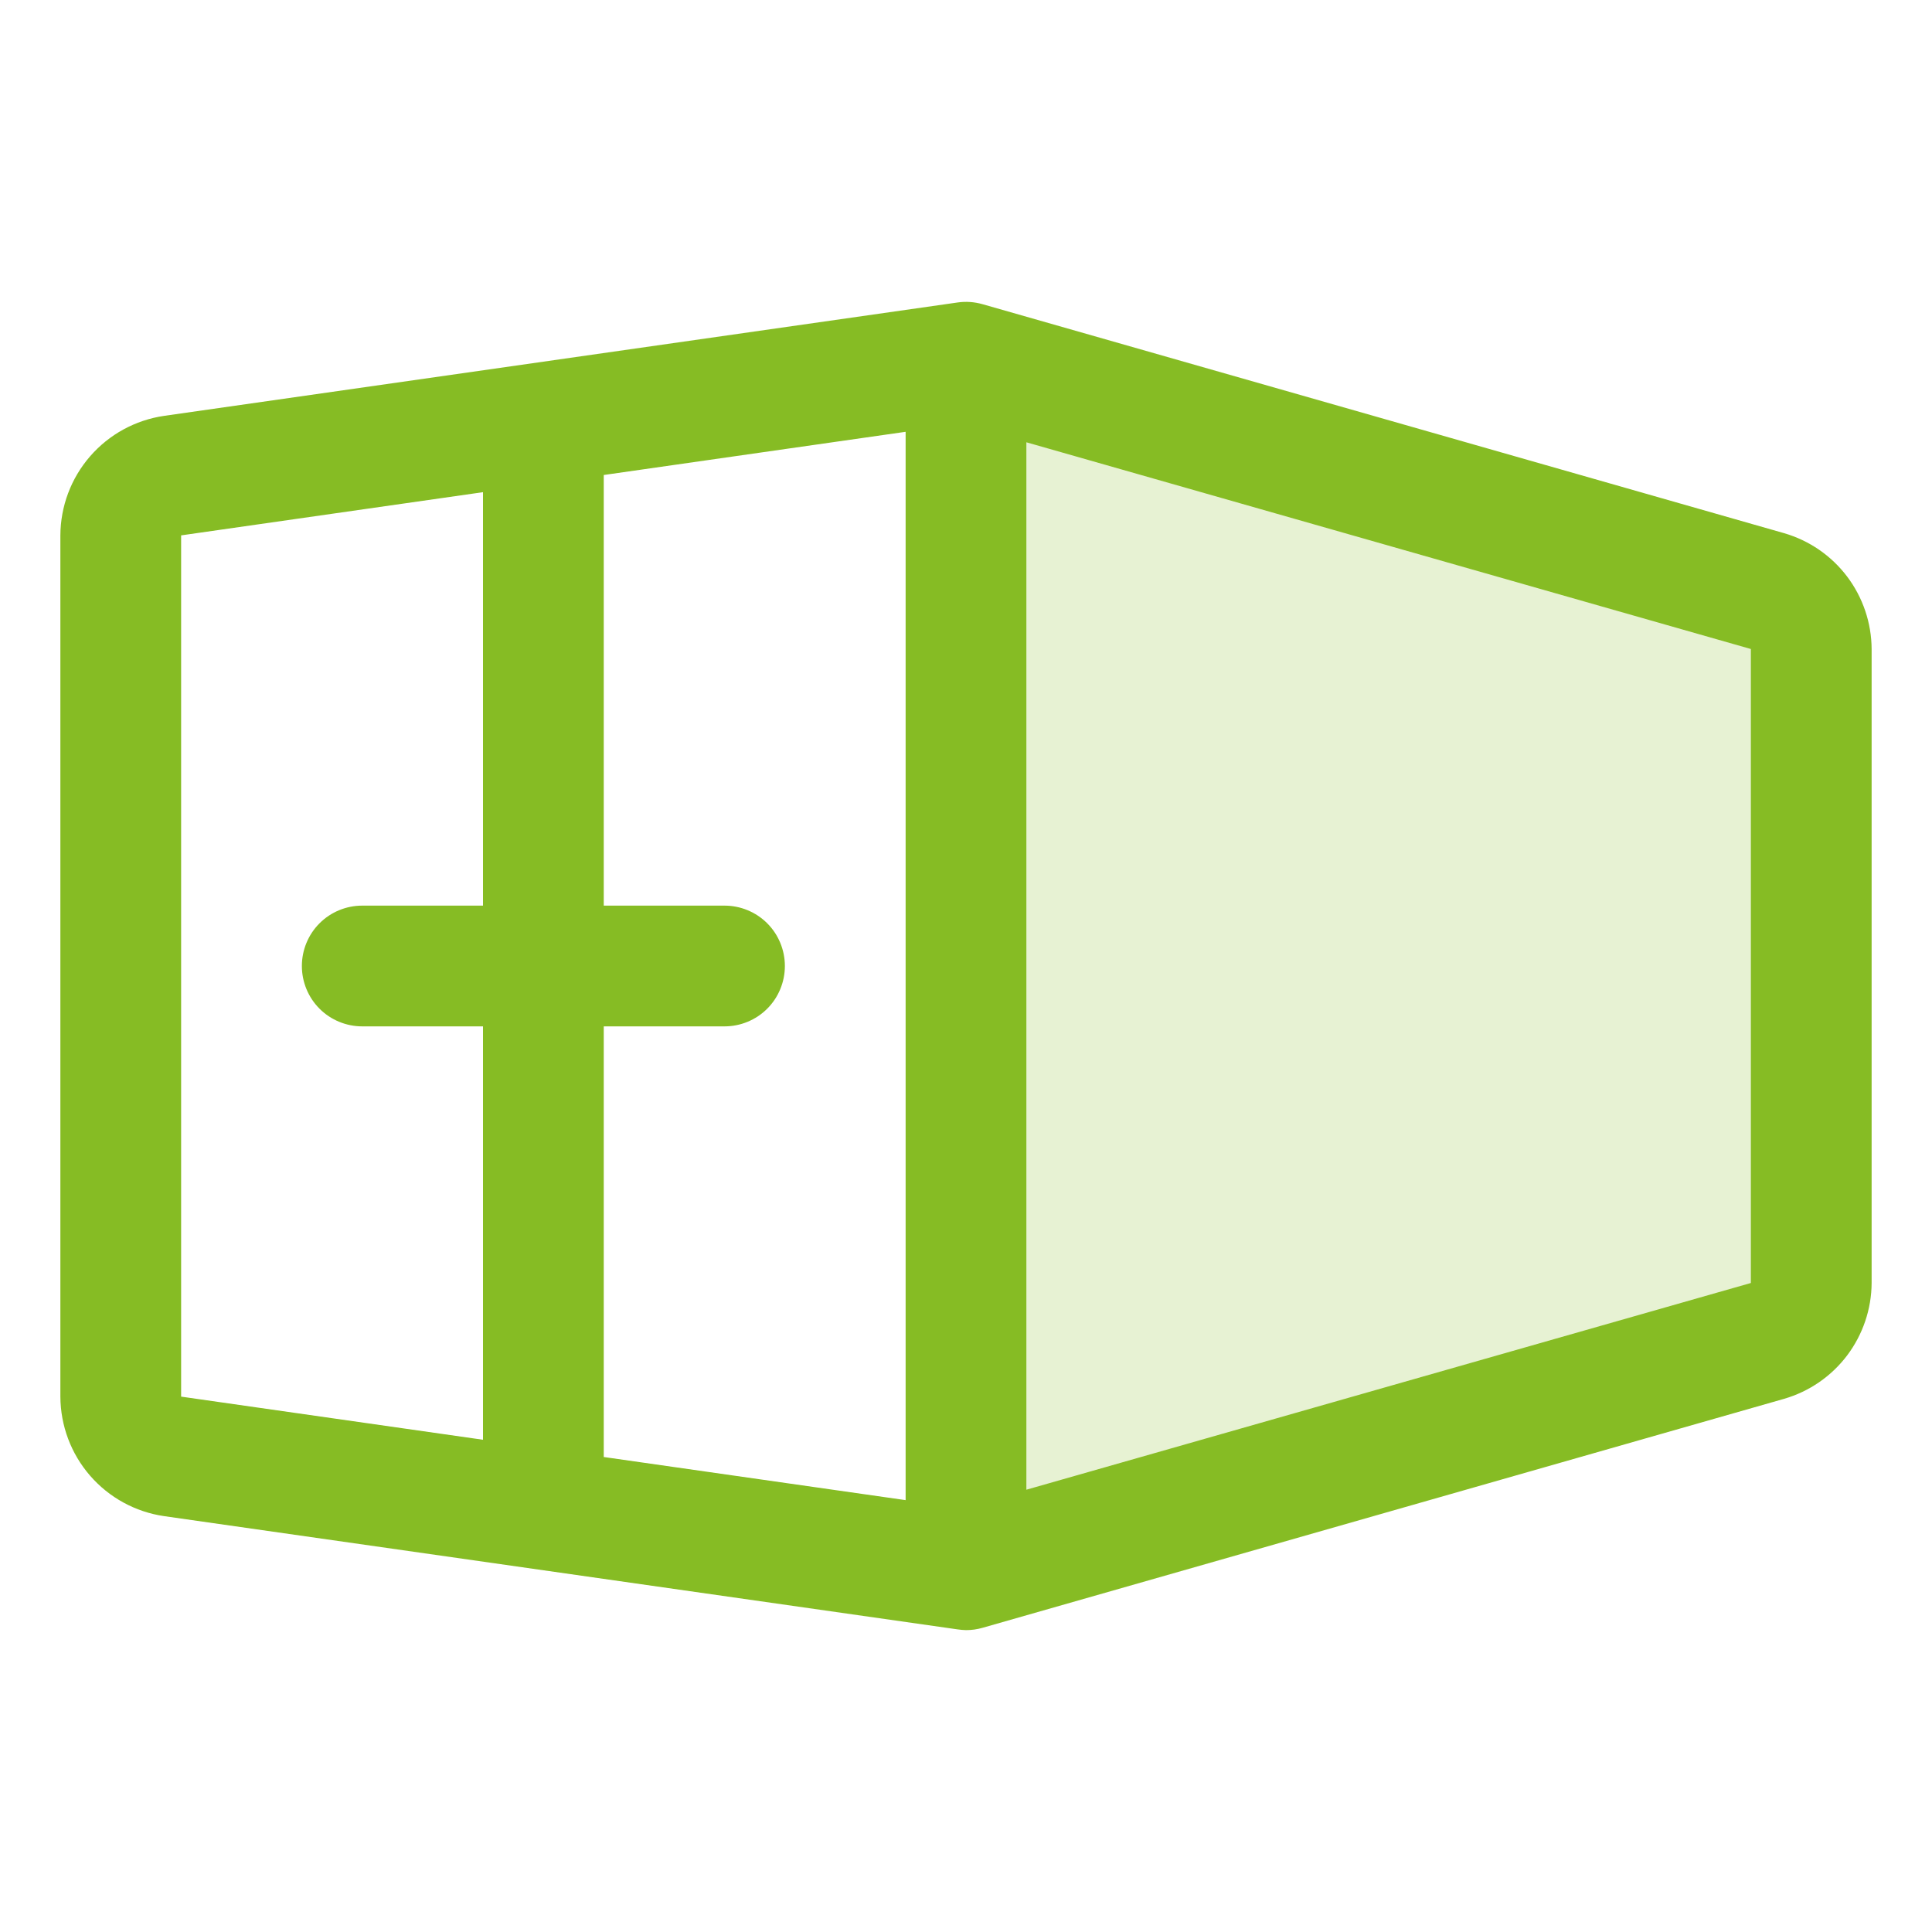
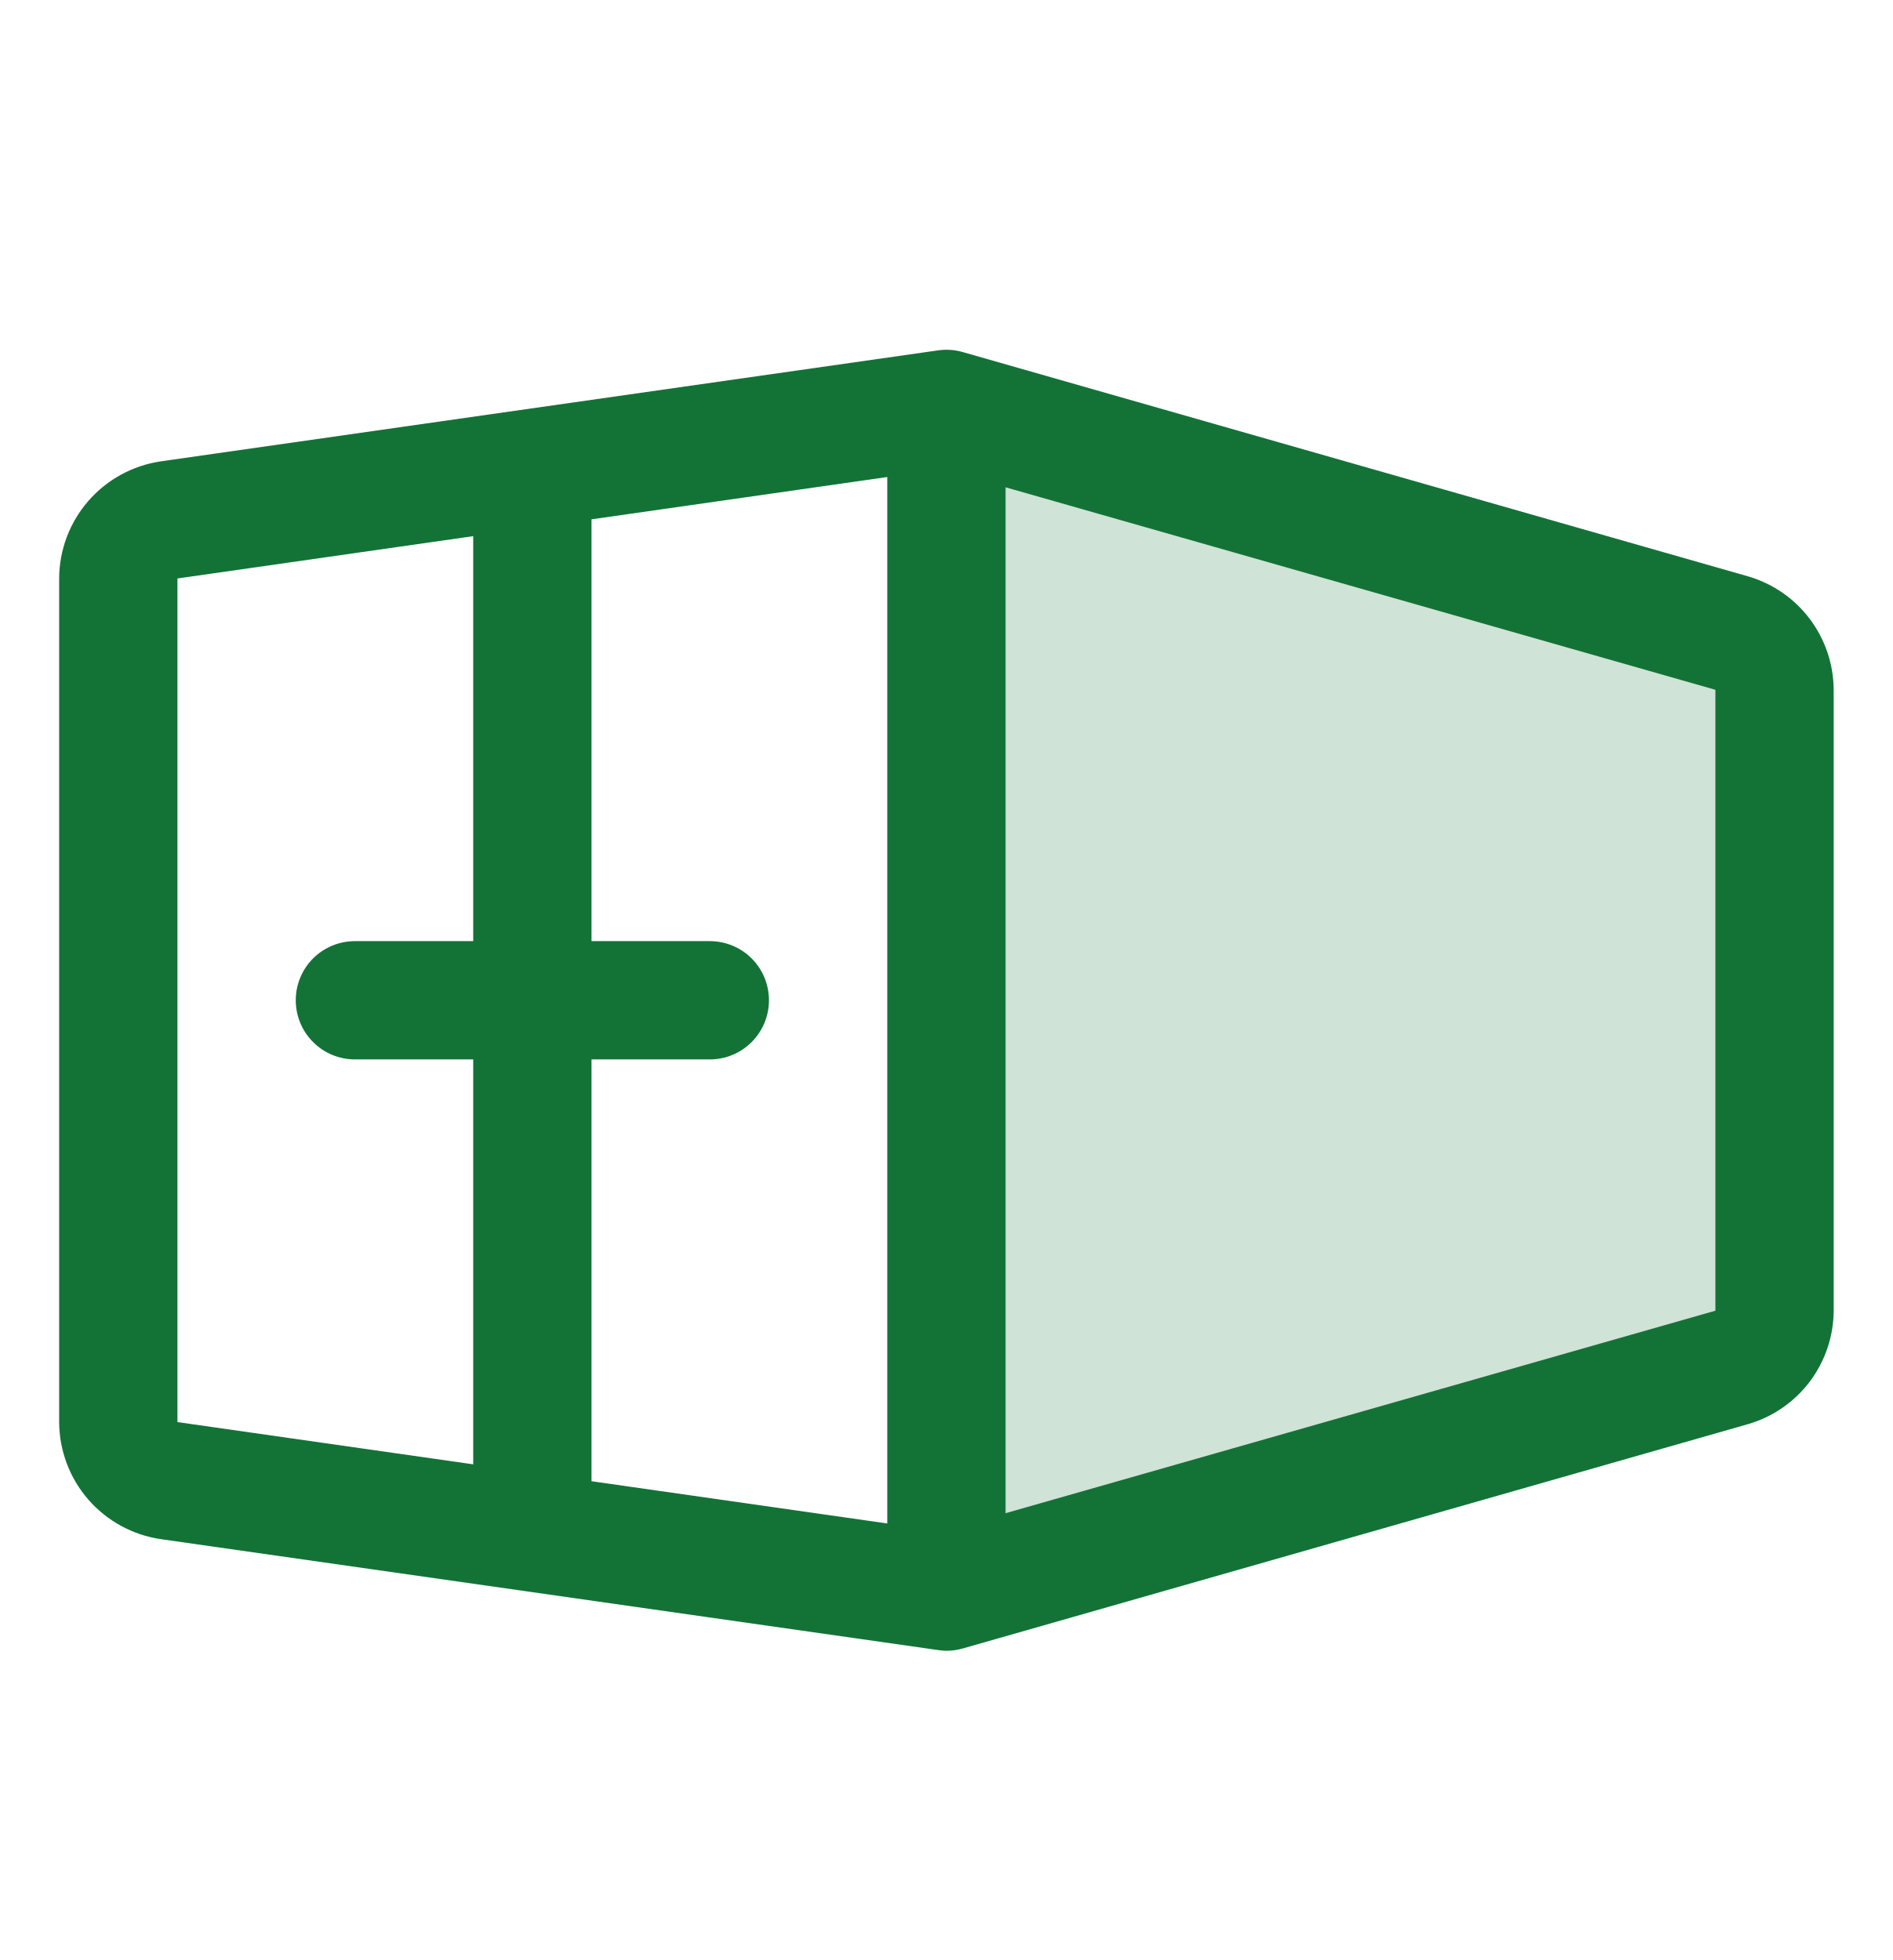
- <svg xmlns="http://www.w3.org/2000/svg" width="28" height="28" viewBox="0 0 28 28" fill="none">
-   <path opacity="0.2" d="M26.25 9.406V18.594C26.25 18.784 26.188 18.969 26.074 19.12C25.959 19.272 25.798 19.383 25.616 19.435L14 22.75V5.25L25.616 8.568C25.798 8.621 25.958 8.73 26.073 8.882C26.187 9.033 26.249 9.217 26.25 9.406Z" fill="#86BC24" />
-   <path d="M25.856 7.727L14.241 4.409C14.122 4.375 13.998 4.366 13.876 4.384L2.378 6.027C1.961 6.088 1.581 6.296 1.305 6.614C1.029 6.932 0.877 7.338 0.875 7.759V20.241C0.877 20.662 1.029 21.068 1.305 21.386C1.581 21.704 1.961 21.912 2.378 21.973L13.876 23.614C13.917 23.62 13.959 23.624 14 23.625C14.081 23.625 14.162 23.614 14.241 23.591L25.856 20.273C26.221 20.167 26.541 19.947 26.77 19.644C26.998 19.341 27.123 18.973 27.125 18.594V9.406C27.123 9.027 26.998 8.658 26.77 8.356C26.541 8.053 26.221 7.833 25.856 7.727ZM10.5 13.125H8.75V6.884L13.125 6.258V21.741L8.75 21.116V14.875H10.5C10.732 14.875 10.955 14.783 11.119 14.619C11.283 14.455 11.375 14.232 11.375 14C11.375 13.768 11.283 13.545 11.119 13.381C10.955 13.217 10.732 13.125 10.5 13.125ZM2.625 7.759L7 7.133V13.125H5.25C5.018 13.125 4.795 13.217 4.631 13.381C4.467 13.545 4.375 13.768 4.375 14C4.375 14.232 4.467 14.455 4.631 14.619C4.795 14.783 5.018 14.875 5.25 14.875H7V20.866L2.625 20.241V7.759ZM14.875 21.59V6.41L25.375 9.406V18.594L14.875 21.59Z" fill="#86BC24" />
+ <svg xmlns="http://www.w3.org/2000/svg" width="28" height="29" viewBox="0 0 28 29" fill="none">
+   <path opacity="0.2" d="M26.25 10.206V19.394C26.25 19.584 26.188 19.768 26.074 19.92C25.959 20.072 25.798 20.182 25.616 20.235L14 23.55V6.05L25.616 9.368C25.798 9.42 25.958 9.53 26.073 9.681C26.187 9.832 26.249 10.017 26.25 10.206Z" fill="#137337" />
+   <path d="M25.856 8.527L14.241 5.209C14.122 5.175 13.998 5.166 13.876 5.184L2.378 6.826C1.961 6.888 1.581 7.096 1.305 7.414C1.029 7.732 0.877 8.138 0.875 8.559V21.041C0.877 21.462 1.029 21.868 1.305 22.186C1.581 22.503 1.961 22.712 2.378 22.773L13.876 24.414C13.917 24.42 13.959 24.424 14 24.425C14.081 24.425 14.162 24.413 14.241 24.391L25.856 21.072C26.221 20.967 26.541 20.746 26.77 20.444C26.998 20.141 27.123 19.773 27.125 19.393V10.206C27.123 9.827 26.998 9.458 26.77 9.156C26.541 8.853 26.221 8.633 25.856 8.527ZM10.5 13.925H8.75V7.684L13.125 7.058V22.541L8.75 21.916V15.675H10.5C10.732 15.675 10.955 15.583 11.119 15.418C11.283 15.254 11.375 15.032 11.375 14.8C11.375 14.568 11.283 14.345 11.119 14.181C10.955 14.017 10.732 13.925 10.5 13.925ZM2.625 8.559L7 7.933V13.925H5.25C5.018 13.925 4.795 14.017 4.631 14.181C4.467 14.345 4.375 14.568 4.375 14.8C4.375 15.032 4.467 15.254 4.631 15.418C4.795 15.583 5.018 15.675 5.25 15.675H7V21.666L2.625 21.041V8.559ZM14.875 22.389V7.21L25.375 10.206V19.393L14.875 22.389Z" fill="#137337" />
</svg>
